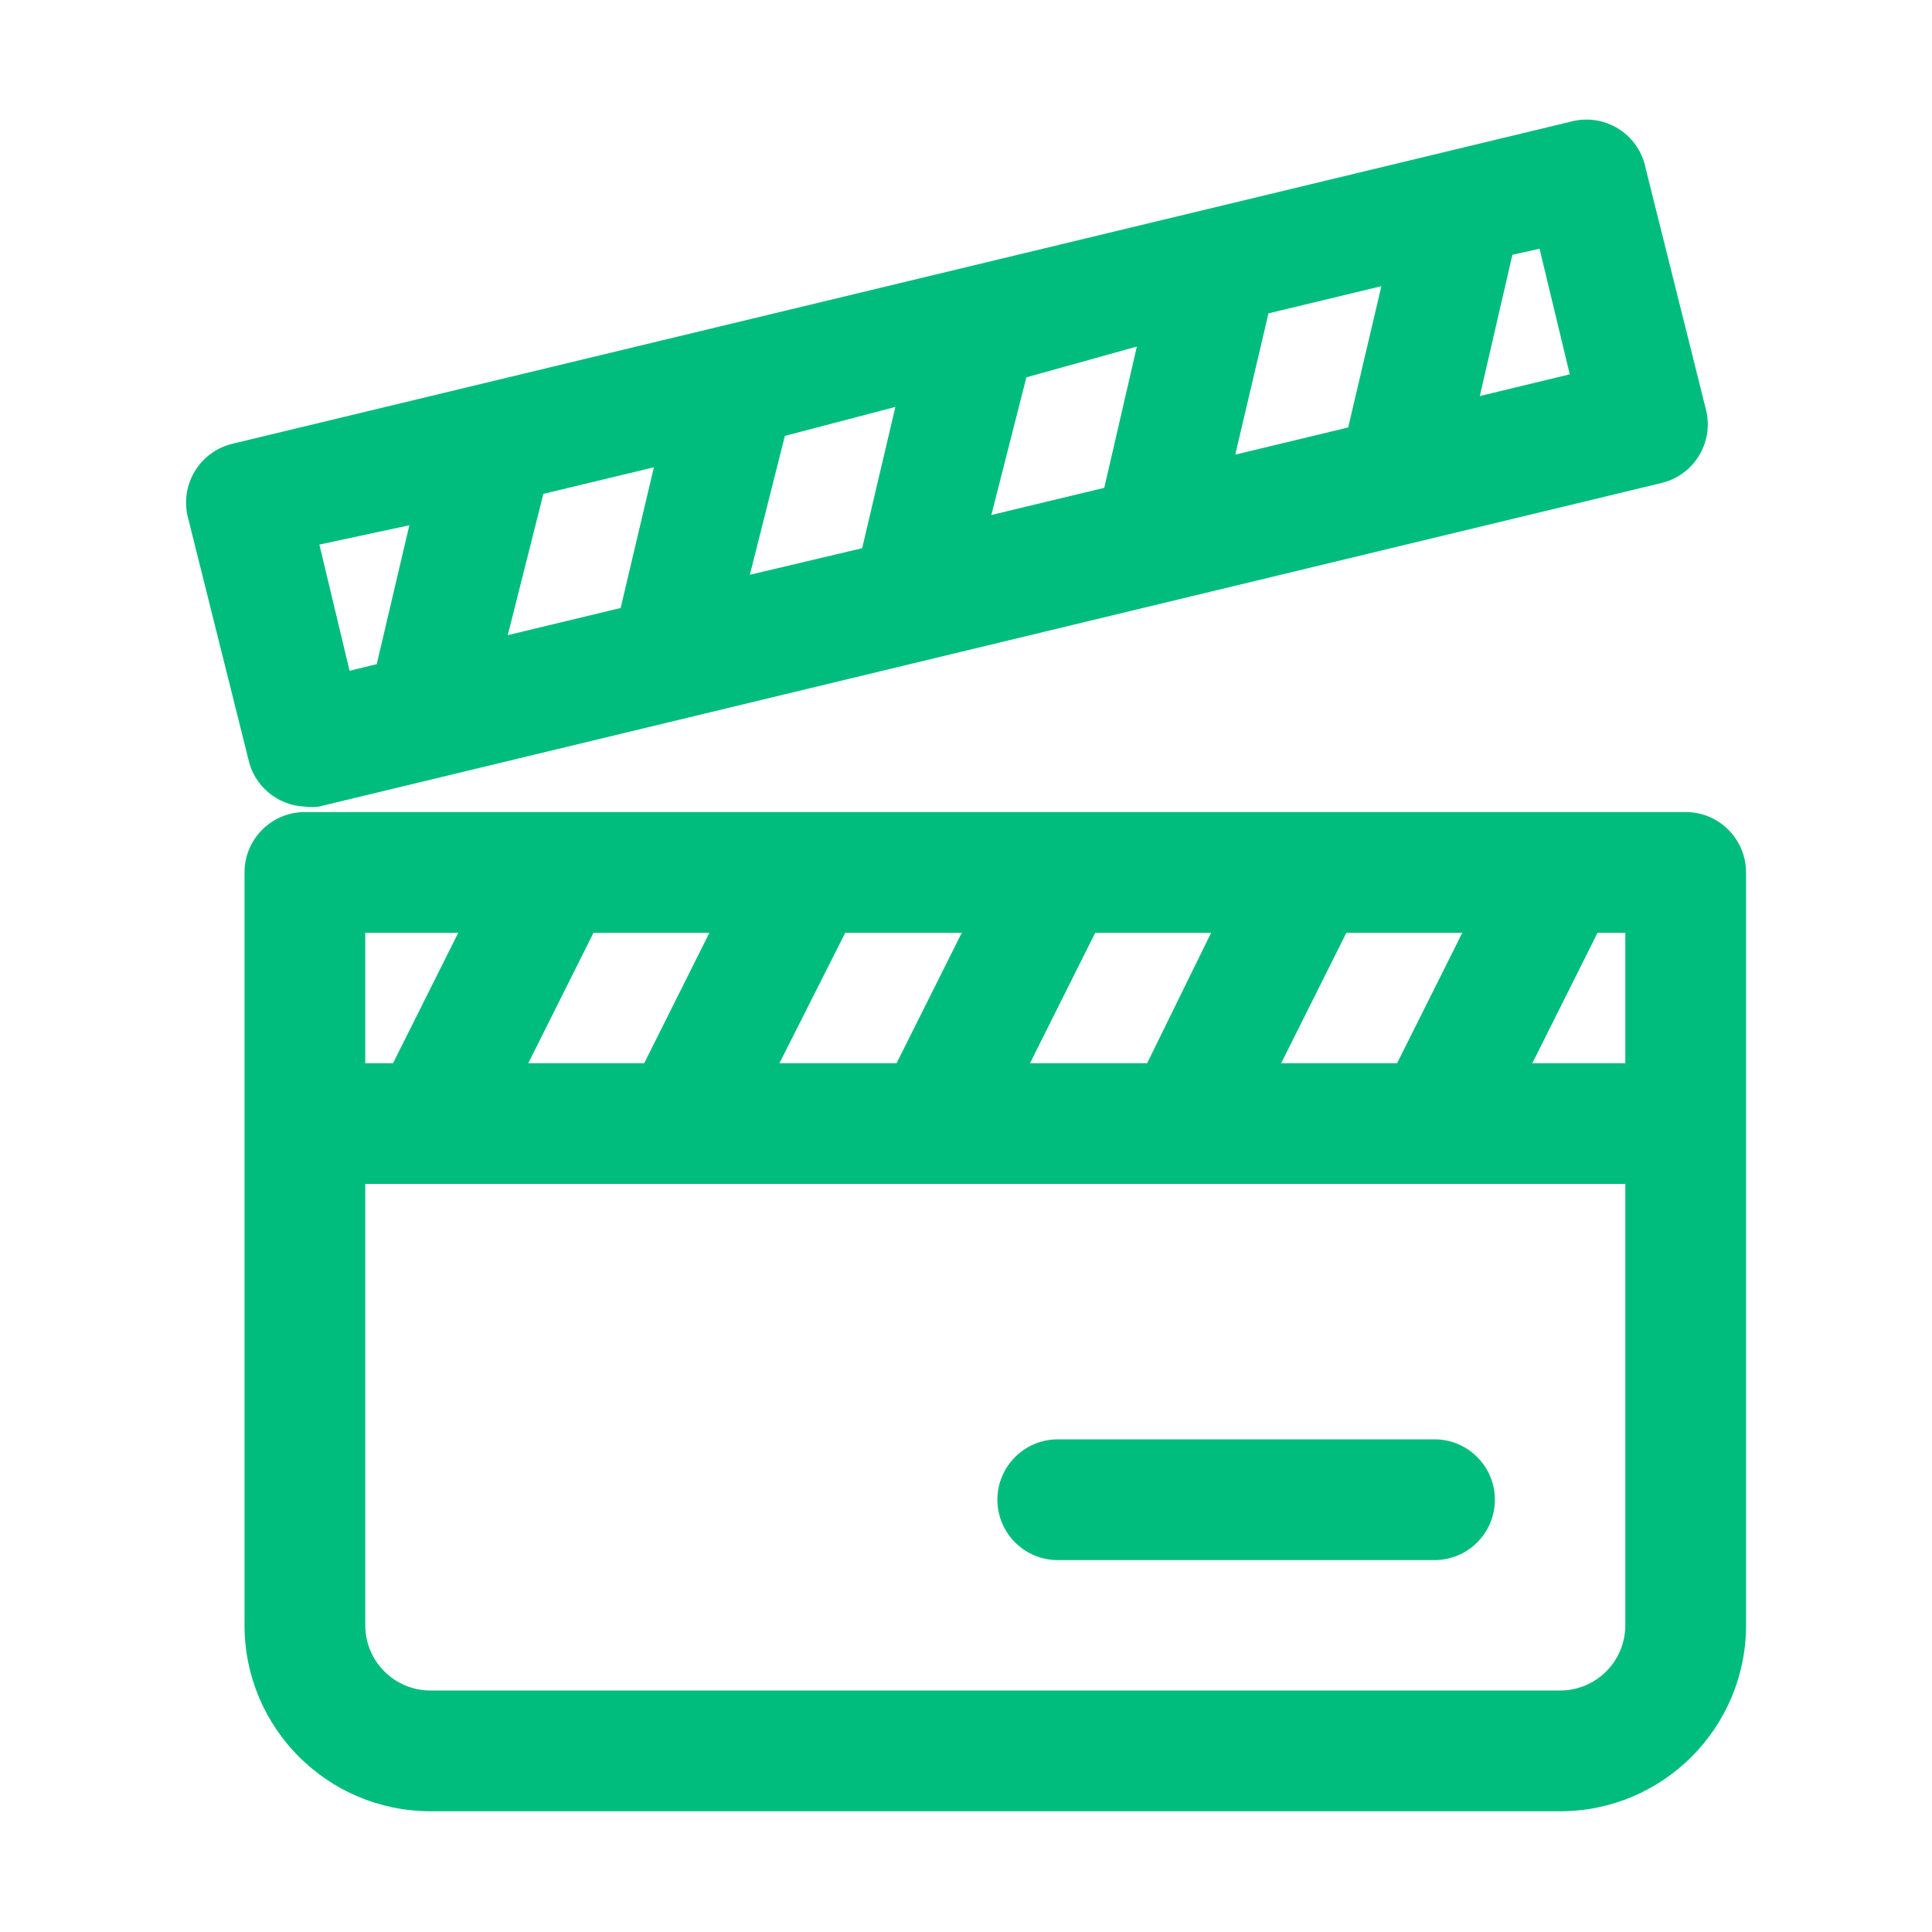
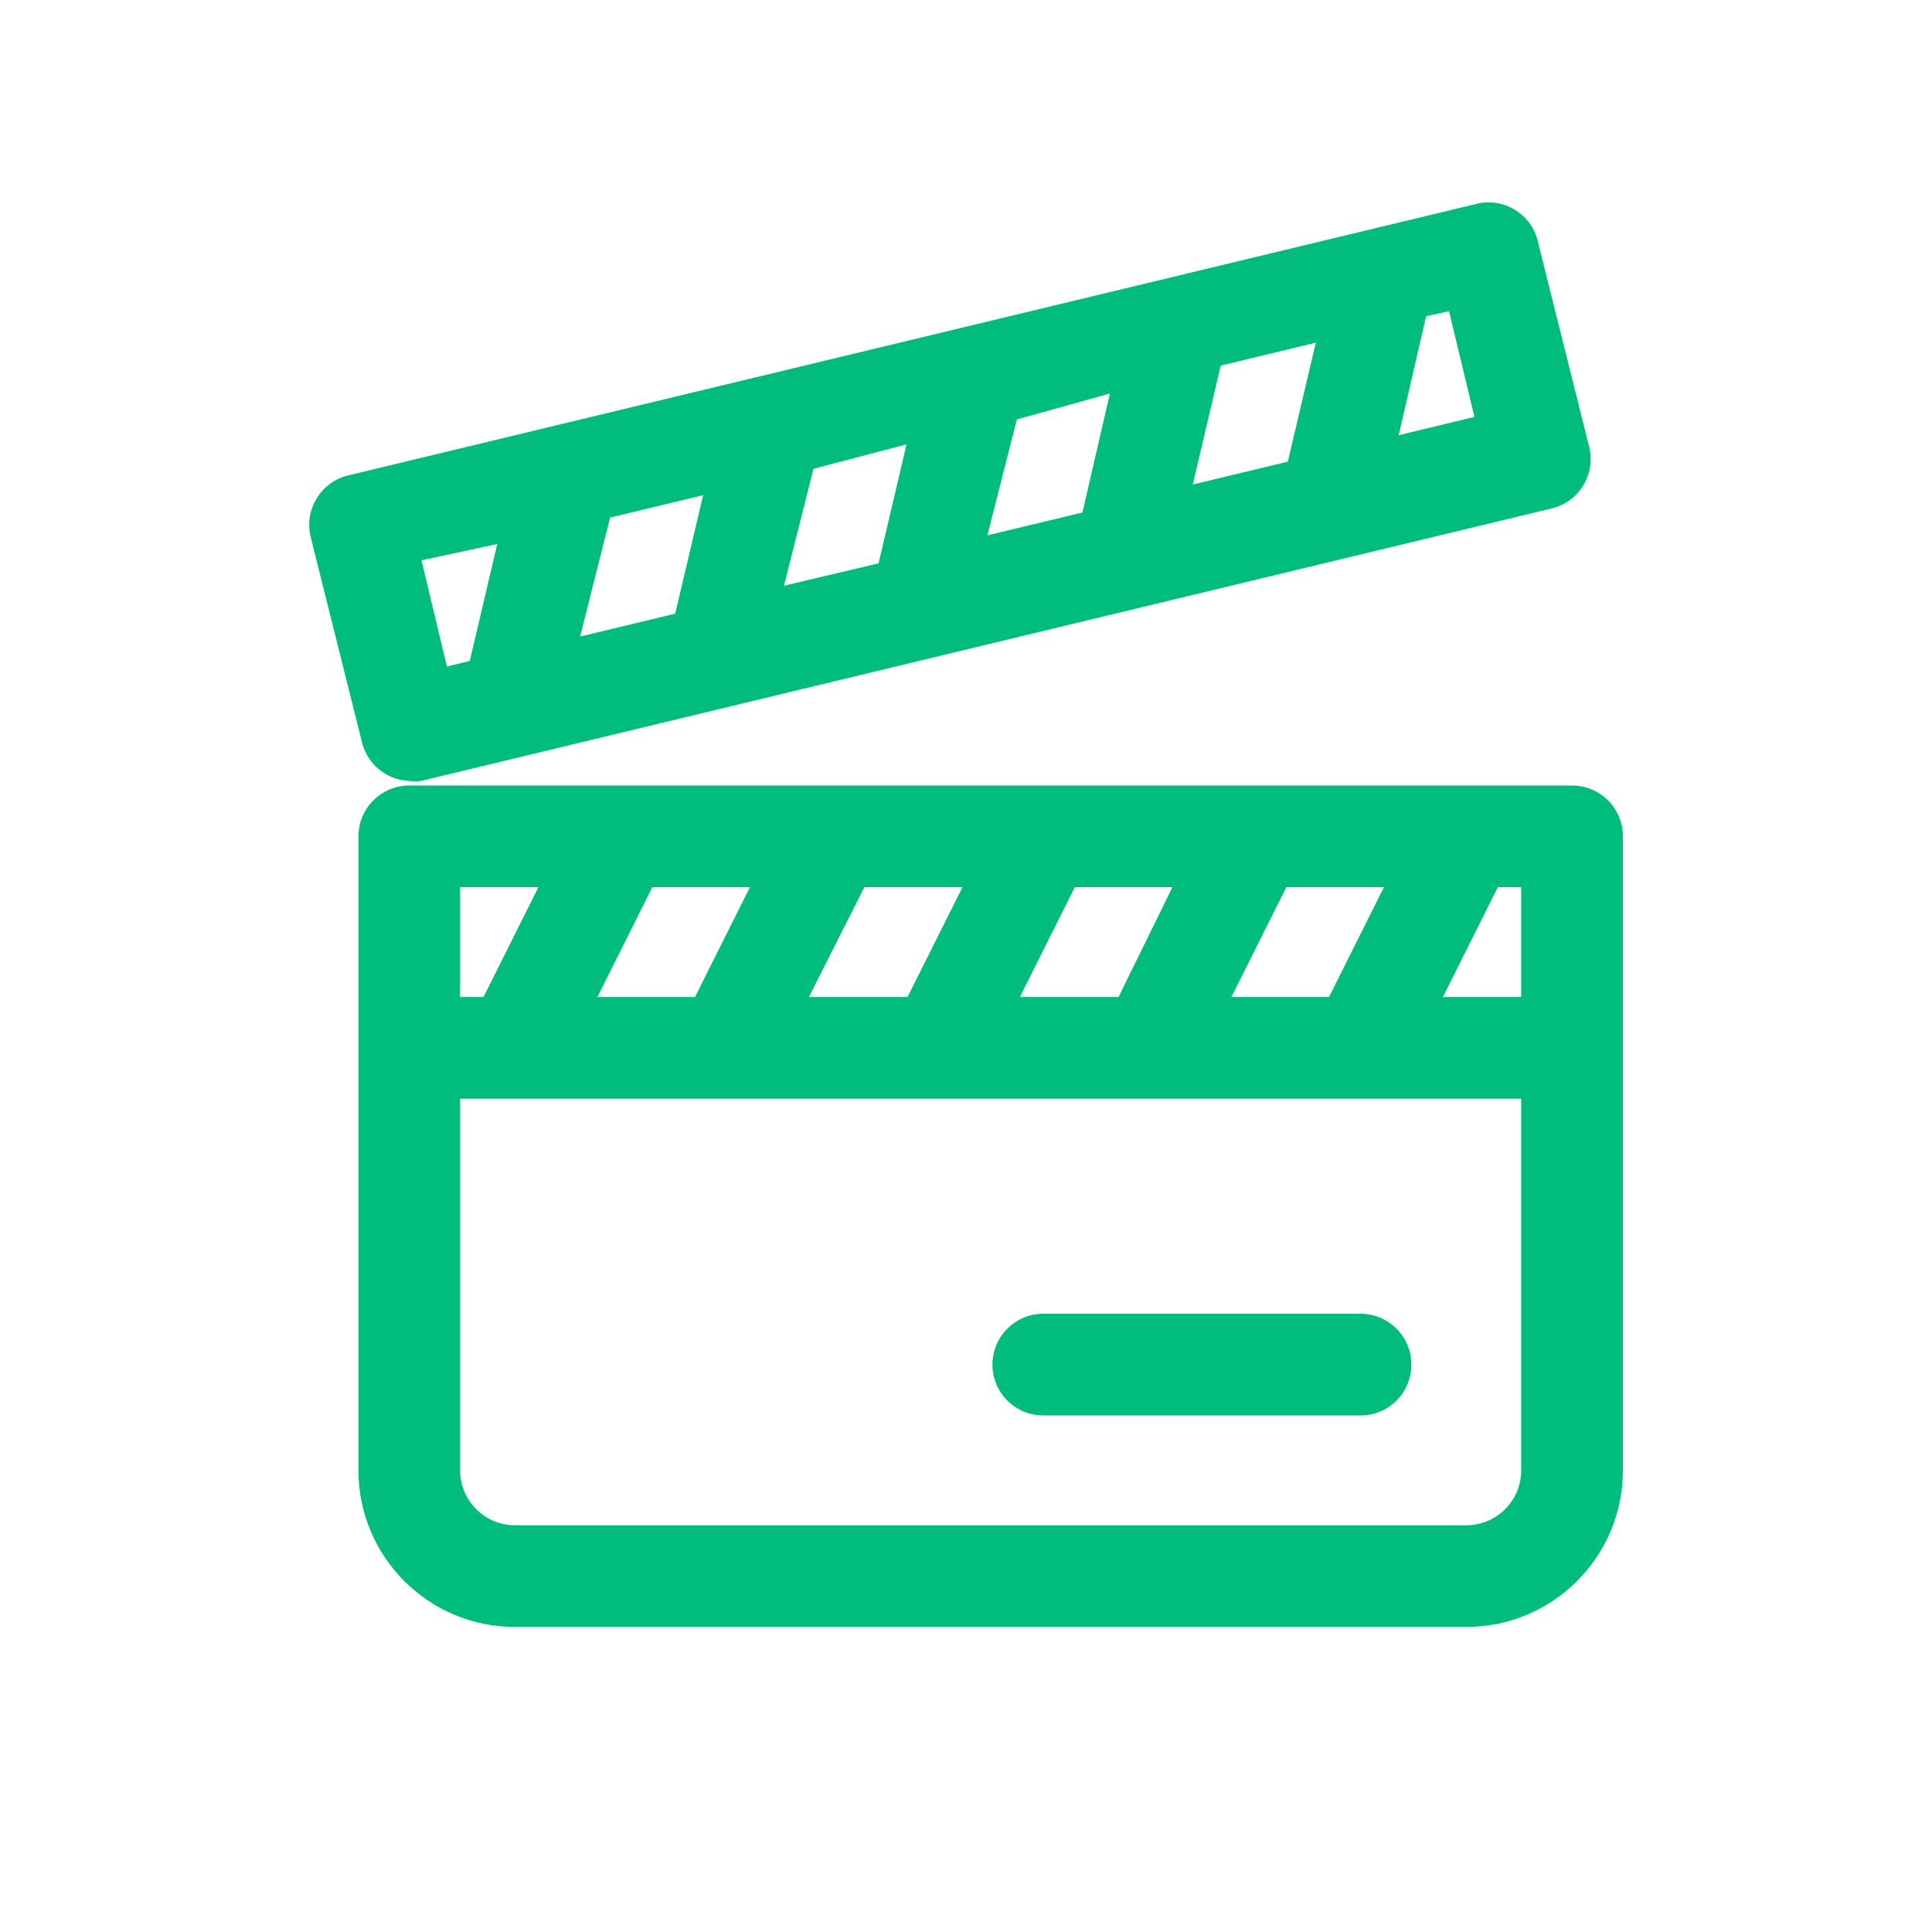
- <svg xmlns="http://www.w3.org/2000/svg" viewBox="0 0 32 32" height="50px" width="50px">
+ <svg xmlns="http://www.w3.org/2000/svg" viewBox="-3 6 38 22" height="30px" width="30px">
  <path fill="#00bd7e" d="M27.92 13.45H5.05a1 1 0 0 0-1 1v12.47A3.08 3.08 0 0 0 7.13 30h18.71a3.08 3.08 0 0 0 3.08-3.08V14.45a1 1 0 0 0-1-1zm-1 4.16h-1.54l1.08-2.16h.46zm-5.7 0 1.08-2.16h1.92l-1.08 2.16zm-4.16 0 1.08-2.16h1.92L19 17.61zm-4.15 0L14 15.45h1.93l-1.08 2.16zm-4.16 0 1.08-2.16h1.92l-1.08 2.16zm-2.7-2.16h1.54l-1.08 2.16h-.46zm20.87 11.47A1.08 1.08 0 0 1 25.84 28H7.13a1.08 1.08 0 0 1-1.08-1.08v-7.31h20.87zM5.05 13.36a.85.85 0 0 0 .23 0L27.52 8a1 1 0 0 0 .74-1.2l-1-4a1 1 0 0 0-1.18-.8L3.85 7.35a1 1 0 0 0-.62.45 1 1 0 0 0-.12.76l1 4a1 1 0 0 0 .94.8zm5.78-5.62-.55 2.33-1.87.45L9 8.18zm4-1-.55 2.34-1.86.44.58-2.3zm4-1-.54 2.34-1.87.45.58-2.28zm4.05-1-.55 2.34-1.87.45.55-2.34zM26 6.2l-1.49.36.54-2.34.45-.1zM6.78 8.7 6.24 11l-.45.11-.5-2.09zm10.74 15.14h6.24a1 1 0 0 1 0 2h-6.24a1 1 0 0 1 0-2z" data-name="13 clapper" />
</svg>
